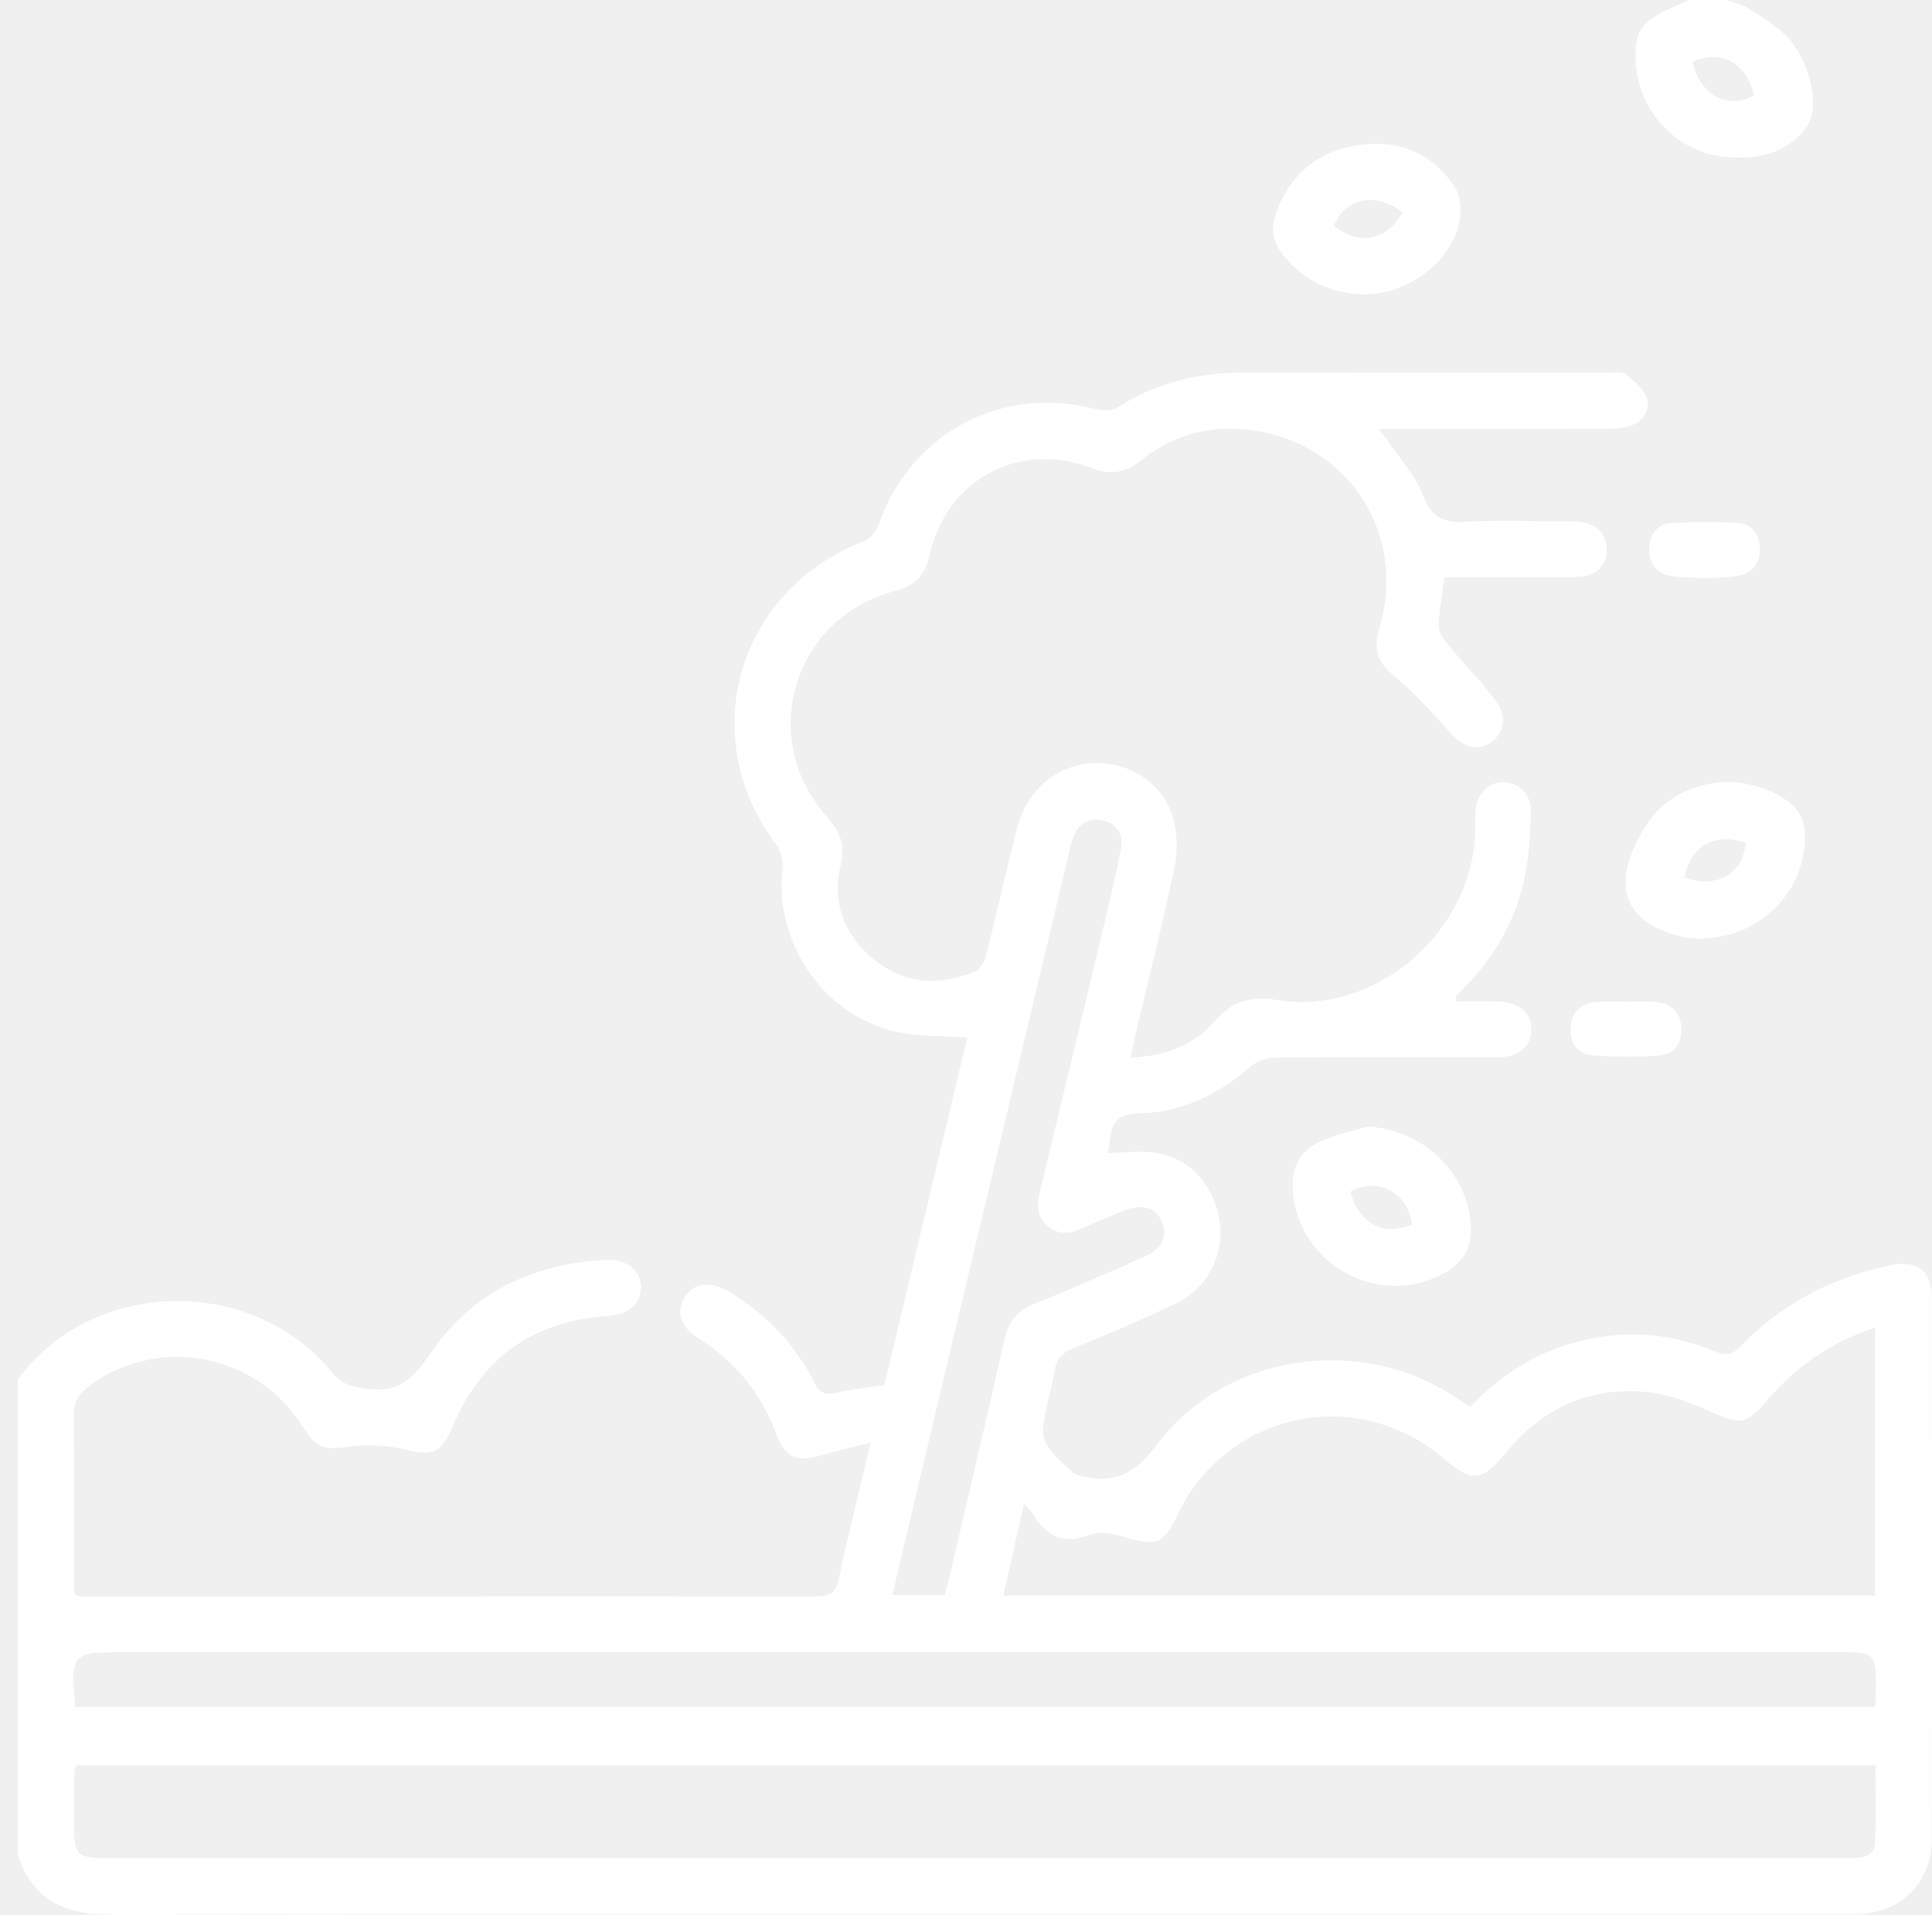
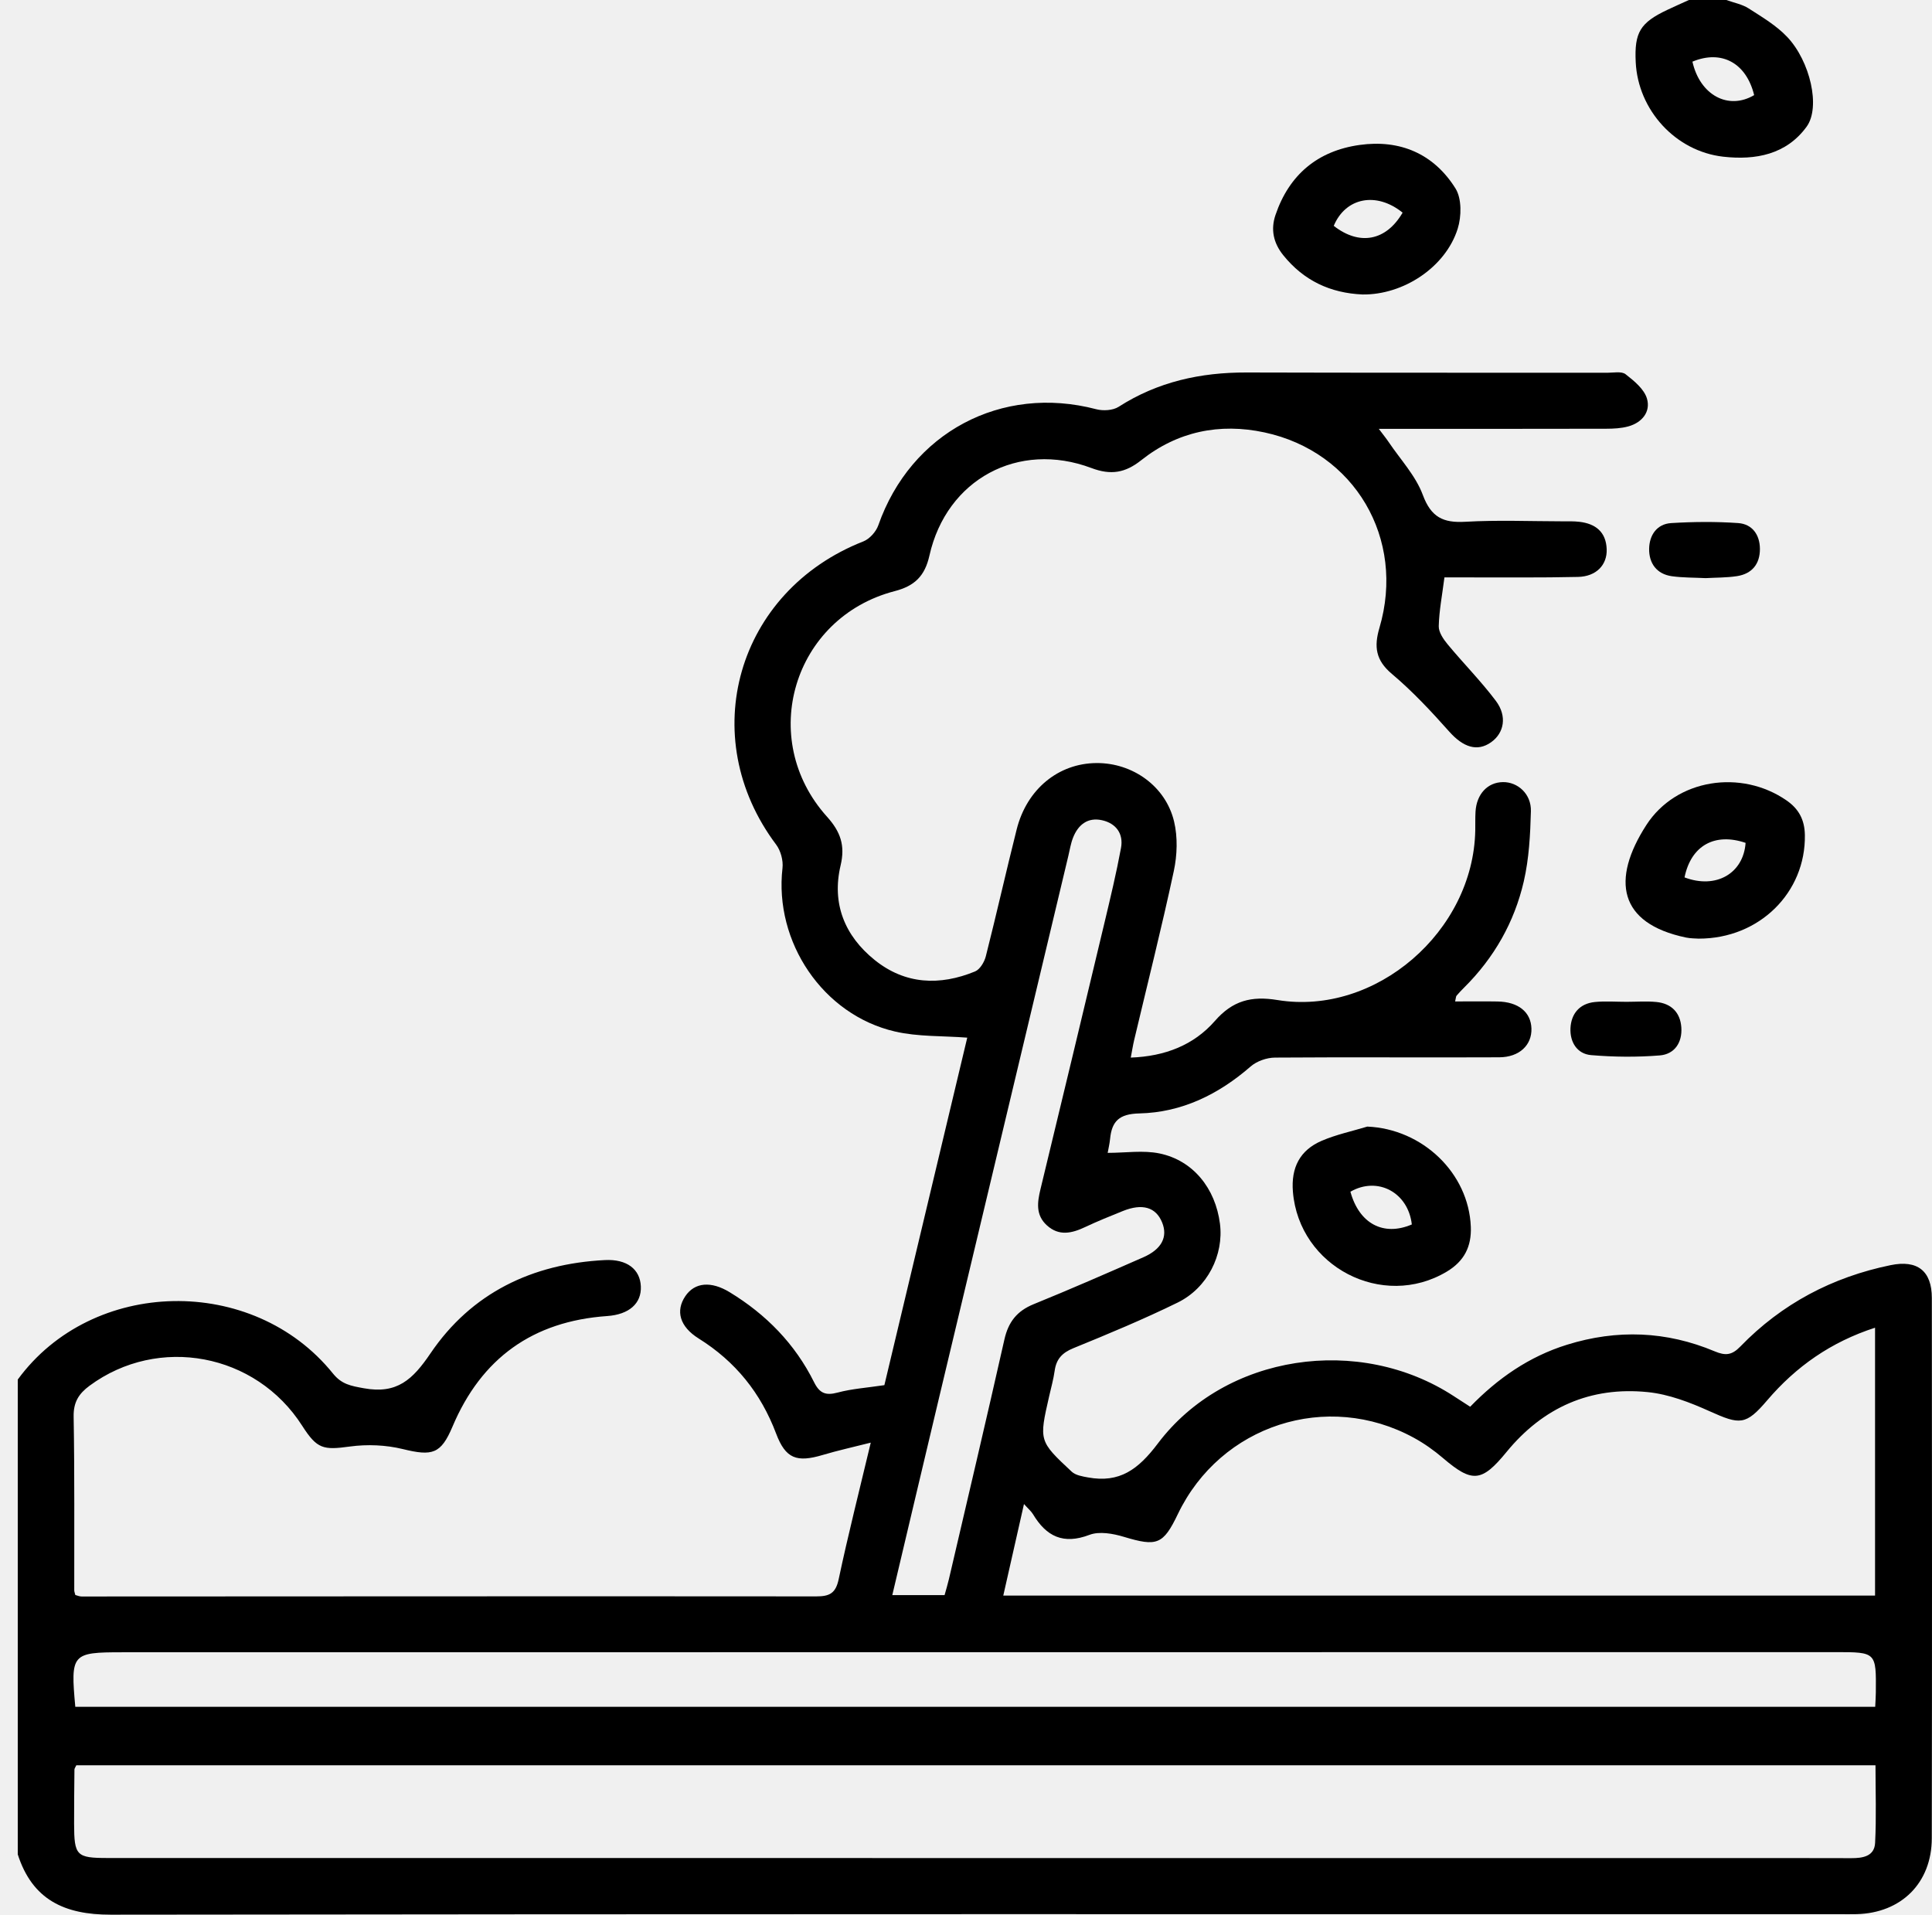
- <svg xmlns="http://www.w3.org/2000/svg" viewBox="0 0 413.414 409.704" style="fill: #fff">
+ <svg xmlns="http://www.w3.org/2000/svg" viewBox="0 0 413.414 409.704">
  <path d="M3.8 295.2c15.945-21.814 50.325-22.528 67.448-1.289 1.878 2.329 3.853 2.649 6.622 3.153 7.098 1.291 10.443-1.859 14.248-7.472 8.756-12.916 21.757-19.178 37.326-19.959 4.7-.236 7.531 1.951 7.686 5.645.152 3.633-2.501 6.005-7.214 6.334-15.89 1.11-26.899 9.004-33.096 23.672-2.475 5.858-4.311 6.34-10.607 4.796-3.621-.888-7.632-1.055-11.331-.551-5.707.778-7.021.564-10.22-4.442-9.932-15.541-30.768-19.432-45.498-8.566-2.304 1.699-3.461 3.514-3.407 6.595.217 12.396.109 24.797.131 37.197 0 .253.113.505.227.984.379.096.857.324 1.335.323 52.399-.015 104.798-.069 157.197-.02 2.86.003 4.173-.646 4.815-3.676 2.012-9.495 4.41-18.909 6.866-29.225-3.764.956-7.041 1.672-10.246 2.629-5.593 1.671-7.976.817-10.006-4.567-3.272-8.678-8.692-15.423-16.572-20.347-4.097-2.561-4.956-5.921-2.874-9.032 2.016-3.014 5.541-3.287 9.502-.875 7.811 4.756 13.989 11.059 18.067 19.264 1.176 2.367 2.488 2.898 5.032 2.216 3.062-.82 6.287-1.03 10.01-1.59l17.734-74.358c-5.289-.407-10.518-.175-15.432-1.306-15.467-3.562-25.914-19.181-24.104-34.976.186-1.621-.377-3.721-1.357-5.025-17.37-23.124-8.419-54.254 18.655-64.878 1.336-.524 2.721-2.07 3.204-3.448 6.956-19.842 26.331-30.167 46.634-24.84 1.478.388 3.57.268 4.797-.519 8.376-5.371 17.547-7.37 27.364-7.341 25.733.074 51.466.037 77.199.059 1.329.001 3.044-.361 3.908.311 1.824 1.417 3.976 3.178 4.577 5.216.829 2.811-1.038 5.139-3.996 5.951-1.513.415-3.155.495-4.739.499-14.533.036-29.066.021-43.599.021h-5.049c.947 1.263 1.562 2.012 2.101 2.812 2.519 3.744 5.791 7.215 7.32 11.332 1.774 4.779 4.354 6.017 9.092 5.744 6.91-.398 13.861-.106 20.794-.097 1.199.001 2.408-.035 3.595.101 3.471.398 5.721 2.155 5.863 5.85.129 3.377-2.228 5.854-6.134 5.945-7.995.187-15.998.087-23.997.104-1.56.003-3.121 0-4.588 0-.491 3.854-1.135 7.137-1.217 10.434-.032 1.288.988 2.783 1.896 3.879 3.384 4.086 7.146 7.875 10.326 12.107 2.466 3.281 1.763 6.88-1.013 8.849-2.97 2.106-5.984 1.069-8.957-2.268-3.863-4.337-7.86-8.631-12.29-12.361-3.466-2.918-3.84-5.826-2.65-9.857 5.63-19.064-5.293-37.668-24.607-41.809-9.61-2.06-18.619-.205-26.388 5.964-3.4 2.7-6.471 3.228-10.625 1.664-15.649-5.893-31.019 2.413-34.675 18.721-.984 4.388-3.15 6.502-7.439 7.616-21.713 5.642-29.507 31.585-14.474 48.273 2.887 3.205 3.915 6.149 2.906 10.41-1.934 8.167.862 15.07 7.29 20.247 6.524 5.254 13.932 5.549 21.481 2.448 1.053-.432 1.991-2.018 2.302-3.242 2.291-9.031 4.329-18.126 6.604-27.161 2.17-8.617 8.937-14.136 17.086-14.188 7.703-.049 14.788 4.932 16.592 12.505.799 3.353.673 7.195-.056 10.596-2.592 12.102-5.627 24.11-8.481 36.156-.267 1.126-.443 2.274-.729 3.77 7.315-.269 13.474-2.662 17.999-7.841 3.799-4.348 7.785-5.393 13.383-4.477 21.032 3.44 41.942-14.685 42.334-36.31.024-1.333-.025-2.67.055-3.999.226-3.764 2.577-6.276 5.855-6.323 3.185-.046 6.09 2.54 5.995 6.213-.13 5.031-.399 10.164-1.525 15.042-2.011 8.712-6.344 16.336-12.745 22.693a27.904 27.904 0 0 0-1.637 1.751c-.143.169-.128.472-.309 1.236 3.109 0 6.107-.044 9.104.01 4.425.08 7.117 2.265 7.227 5.775.11 3.531-2.549 6.146-6.896 6.167-15.997.079-31.995-.061-47.992.062-1.758.014-3.884.758-5.198 1.901-6.876 5.985-14.73 9.839-23.814 10.046-4.316.098-5.894 1.659-6.267 5.481-.1 1.026-.348 2.037-.512 2.959 3.823 0 7.6-.601 11.102.126 7.181 1.491 11.958 7.47 12.925 15.032.85 6.645-2.646 13.739-9.066 16.883-7.283 3.567-14.793 6.692-22.307 9.757-2.393.976-3.644 2.323-3.993 4.812-.258 1.84-.767 3.646-1.181 5.463-2.175 9.542-2.212 9.579 4.827 16.148.83.774 2.279 1.01 3.489 1.231 6.766 1.233 10.742-1.694 14.957-7.285 14.44-19.15 43.105-23.315 63.325-10.1 1.105.722 2.216 1.433 3.492 2.258 5.914-6.093 12.612-10.743 20.699-13.262 10.738-3.344 21.299-2.93 31.631 1.409 2.309.97 3.677.827 5.474-1.028 8.871-9.158 19.69-14.856 32.168-17.418 5.713-1.173 8.809 1.204 8.815 7.034.038 38.533.06 77.066-.011 115.599-.018 9.59-6.541 16.006-16.077 16.241-1.199.03-2.4.008-3.6.008-123.333 0-246.665-.055-369.998.105-9.895.011-16.773-3.183-19.893-12.906V295.2zm12.527 82.544c-.201.443-.395.674-.398.907-.04 3.864-.081 7.729-.073 11.593.015 6.848.488 7.335 7.18 7.336 115.04.009 230.08.013 345.12.018 9.331 0 18.662-.021 27.993.015 2.465.009 4.94-.395 5.089-3.255.287-5.525.084-11.075.084-16.614H16.327zm384.901-93.639c-9.416 3.05-16.893 8.291-23.087 15.548-4.582 5.369-5.821 5.252-12.328 2.32-4.184-1.885-8.703-3.628-13.209-4.085-12.243-1.241-22.406 3.244-30.246 12.825-5.309 6.489-7.345 6.617-13.61 1.265-1.91-1.632-4.008-3.117-6.211-4.32-18.563-10.133-41.365-2.723-50.503 16.341-3.14 6.551-4.49 6.981-11.529 4.86-2.329-.702-5.266-1.235-7.384-.427-5.599 2.135-9.222.338-12.065-4.399-.391-.651-1.015-1.162-1.942-2.197l-4.431 19.592h186.545v-57.323zM16.113 365.232H401.26c.056-1.211.127-2.134.136-3.057.087-8.648.084-8.65-8.586-8.649-122.222.009-244.445.018-366.667.031-10.792 0-11.065.32-10.03 11.675zm186.011-23.91c.306-1.118.655-2.246.922-3.393 3.984-17.099 8.024-34.186 11.881-51.314.842-3.739 2.69-6.092 6.256-7.541 7.884-3.205 15.683-6.621 23.477-10.041 3.933-1.726 5.268-4.376 4.014-7.453-1.331-3.265-4.221-4.128-8.415-2.439-2.714 1.093-5.431 2.19-8.076 3.437-2.831 1.335-5.577 1.978-8.162-.368-2.43-2.205-2.062-4.92-1.372-7.769 4.603-19.002 9.164-38.015 13.699-57.034 1.264-5.301 2.537-10.607 3.528-15.963.565-3.056-1.063-5.264-4.064-5.931-3.059-.679-5.116.966-6.207 3.755-.481 1.229-.687 2.568-.996 3.862-9.232 38.682-18.466 77.364-27.687 116.049-3.326 13.955-6.617 27.918-9.987 42.143h11.189zM369.4 0c1.608.584 3.383.906 4.788 1.807 2.879 1.846 5.929 3.653 8.246 6.102 4.906 5.186 7.182 15.026 4.153 19.196-4.328 5.959-10.921 7.21-17.855 6.423-10.193-1.157-18.219-9.965-18.717-20.223-.309-6.367.943-8.444 6.783-11.205 1.524-.721 3.068-1.401 4.603-2.1h7.999zm-7.251 13.193c1.623 7.219 7.736 10.421 13.208 7.159-1.675-6.847-6.939-9.774-13.208-7.159z" />
  <path d="M292.579 241.071c11.775.493 21.707 9.916 22.151 21.46.161 4.181-1.388 7.331-5.154 9.58-13.738 8.205-31.602-1.066-32.915-17.086-.424-5.176 1.495-8.904 6.15-10.91 3.115-1.344 6.503-2.052 9.768-3.044zm9.526 20.942c-.774-6.859-7.324-10.352-13.14-7.007 1.878 6.838 7.062 9.602 13.14 7.007zM291.56 63.012c-6.895-.299-12.577-2.956-16.966-8.403-2.135-2.65-2.705-5.528-1.663-8.603 2.918-8.613 9.014-13.718 17.967-14.984 8.686-1.228 15.918 1.887 20.551 9.302 1.357 2.172 1.295 5.999.47 8.623-2.592 8.251-11.65 14.183-20.359 14.065zm8.575-17.51c-5.645-4.558-12.21-3.215-14.738 2.826 5.479 4.279 11.186 3.27 14.738-2.826zm63.344 155.349c-.608-.049-1.691-.022-2.723-.238-14.432-3.022-16.013-12.36-8.475-24.059 6.391-9.92 20.315-11.996 30.024-5.264 2.642 1.832 3.85 4.173 3.905 7.367.21 12.289-9.708 22.218-22.731 22.194zm-3.02-13.104c6.762 2.564 12.614-.874 13.067-7.389-6.592-2.242-11.673.571-13.067 7.389zm4.53-64.038c-2.454-.124-4.866-.078-7.227-.406-3.279-.455-4.915-2.785-4.877-5.853.036-2.881 1.613-5.33 4.731-5.52 4.759-.289 9.566-.334 14.318-.002 3.021.211 4.648 2.509 4.657 5.542.009 3.207-1.692 5.315-4.897 5.81-2.222.344-4.503.302-6.705.429zm-16.943 90.662c2.13-.001 4.277-.169 6.387.038 3.197.314 5.121 2.24 5.342 5.444.223 3.233-1.449 5.731-4.612 5.988-4.868.394-9.818.345-14.687-.064-3.036-.255-4.562-2.832-4.423-5.758.147-3.096 1.948-5.278 5.208-5.604 2.241-.223 4.522-.042 6.785-.044z" />
</svg>
